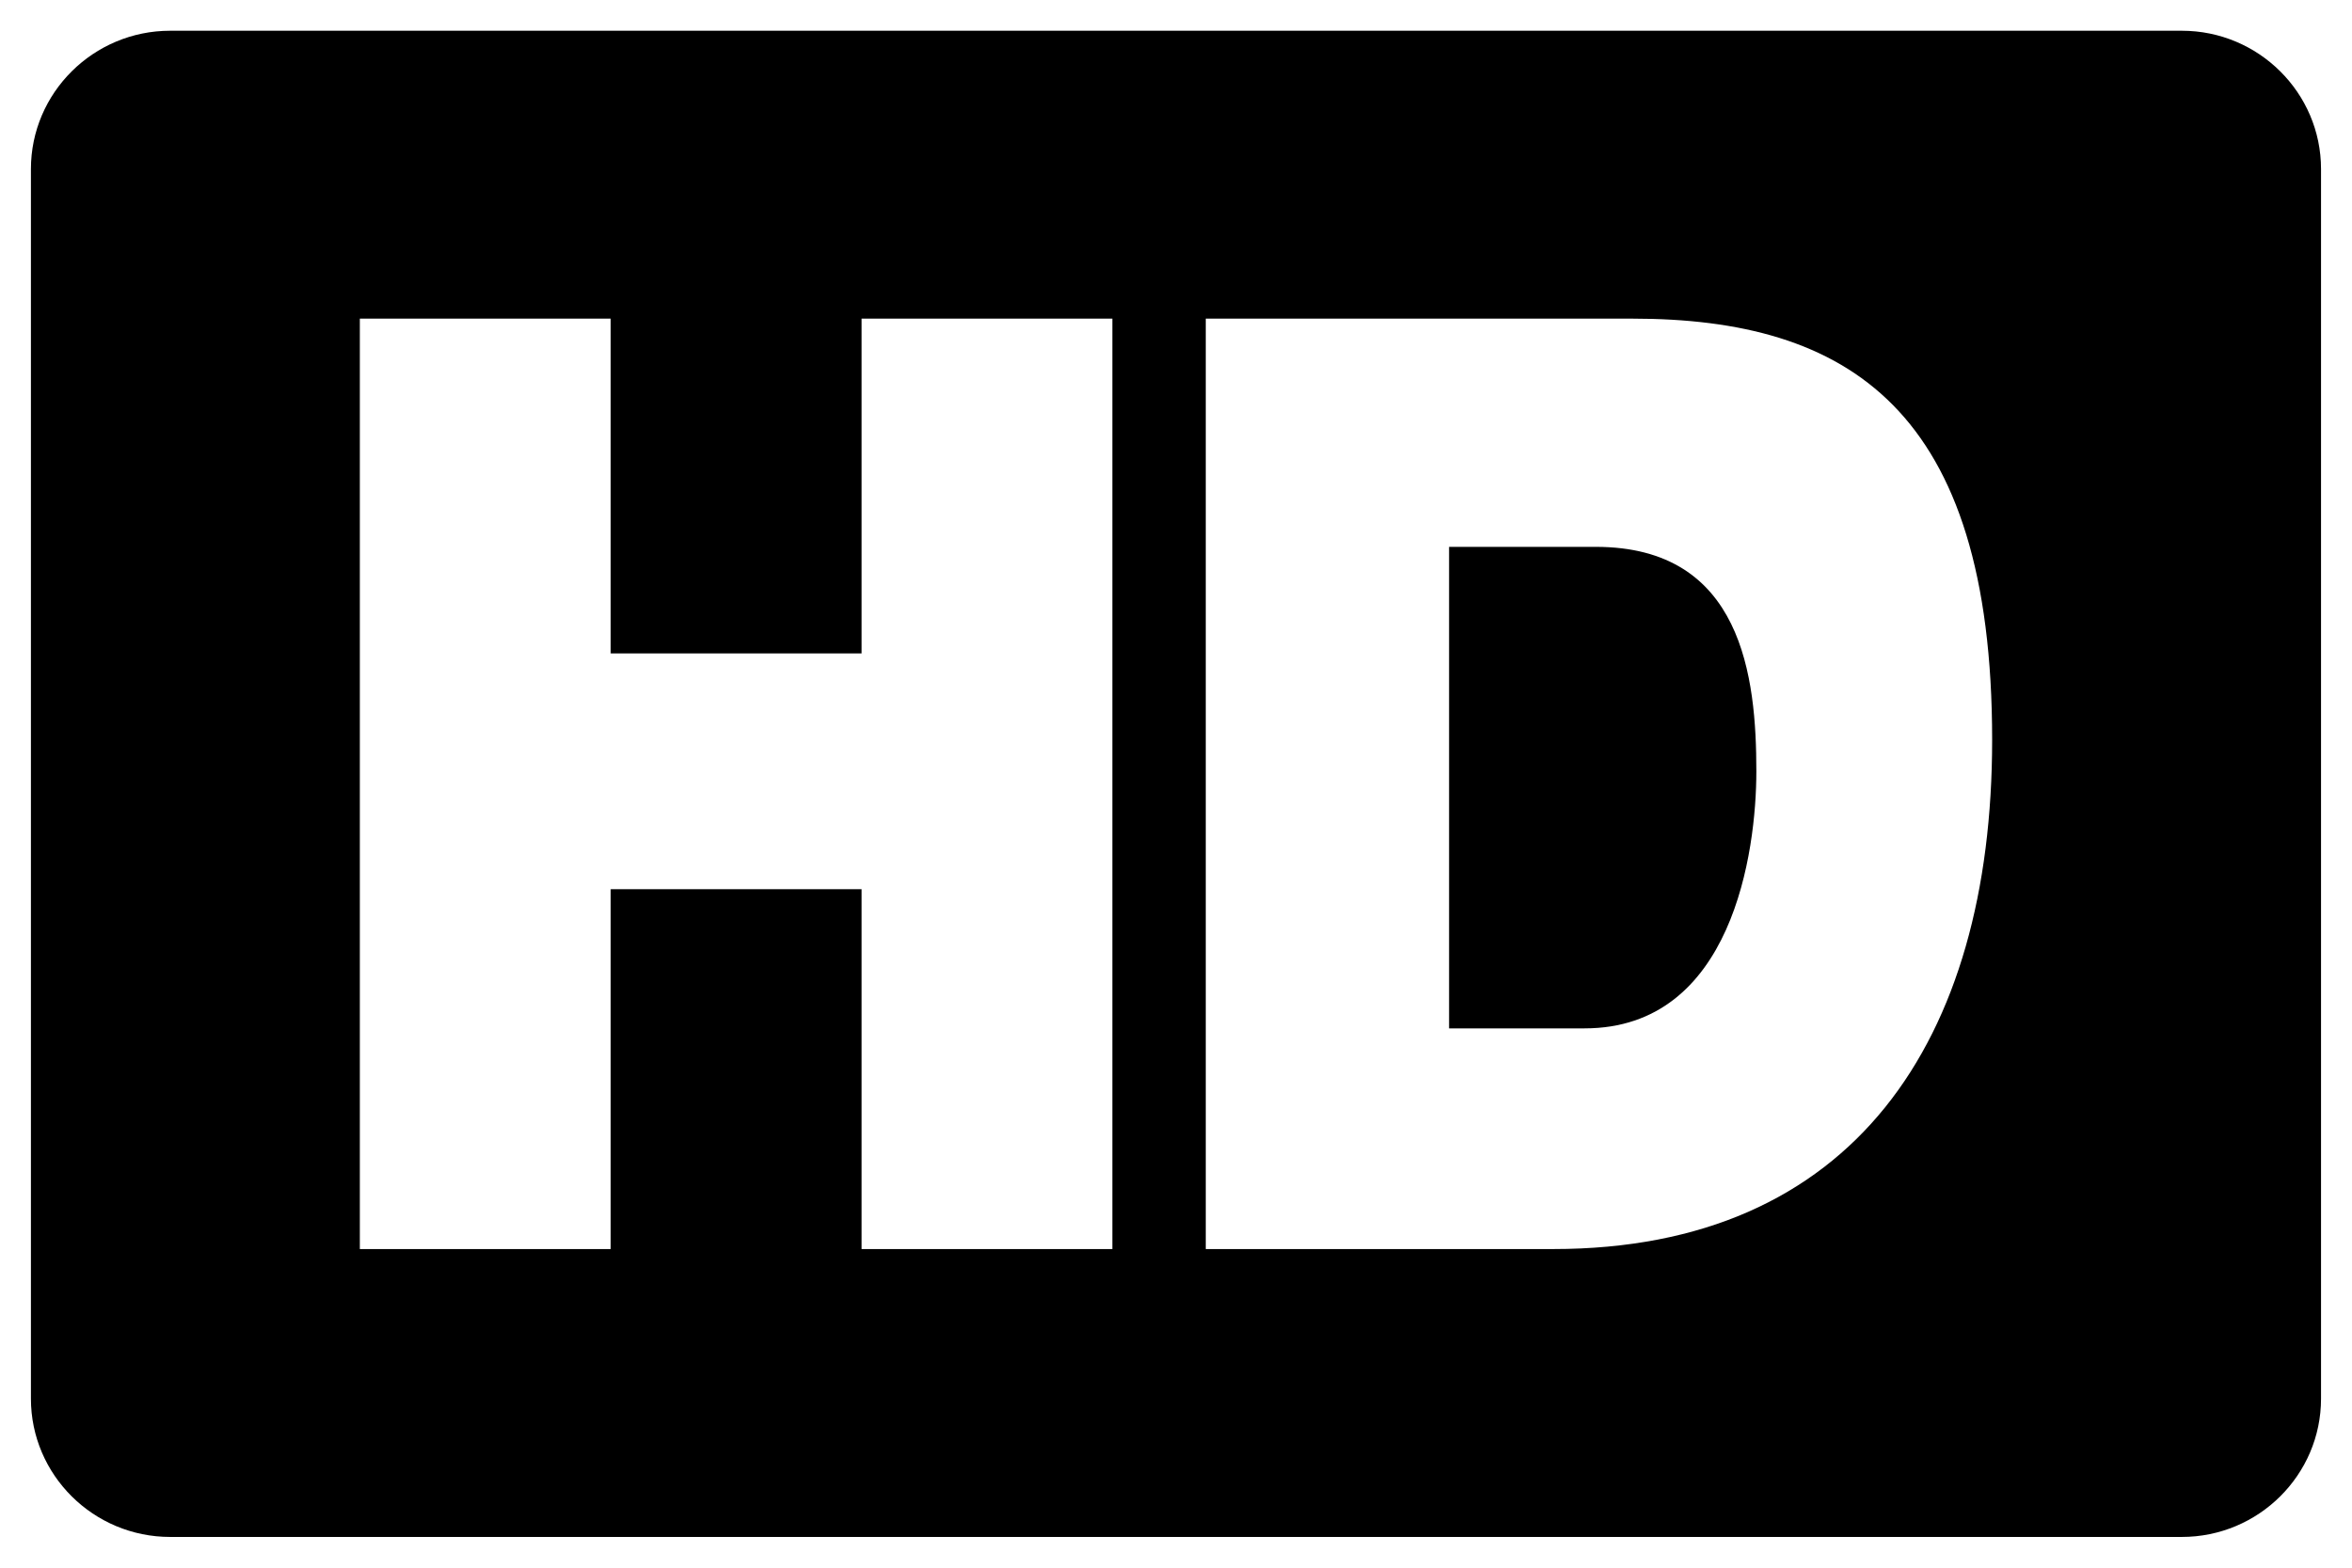
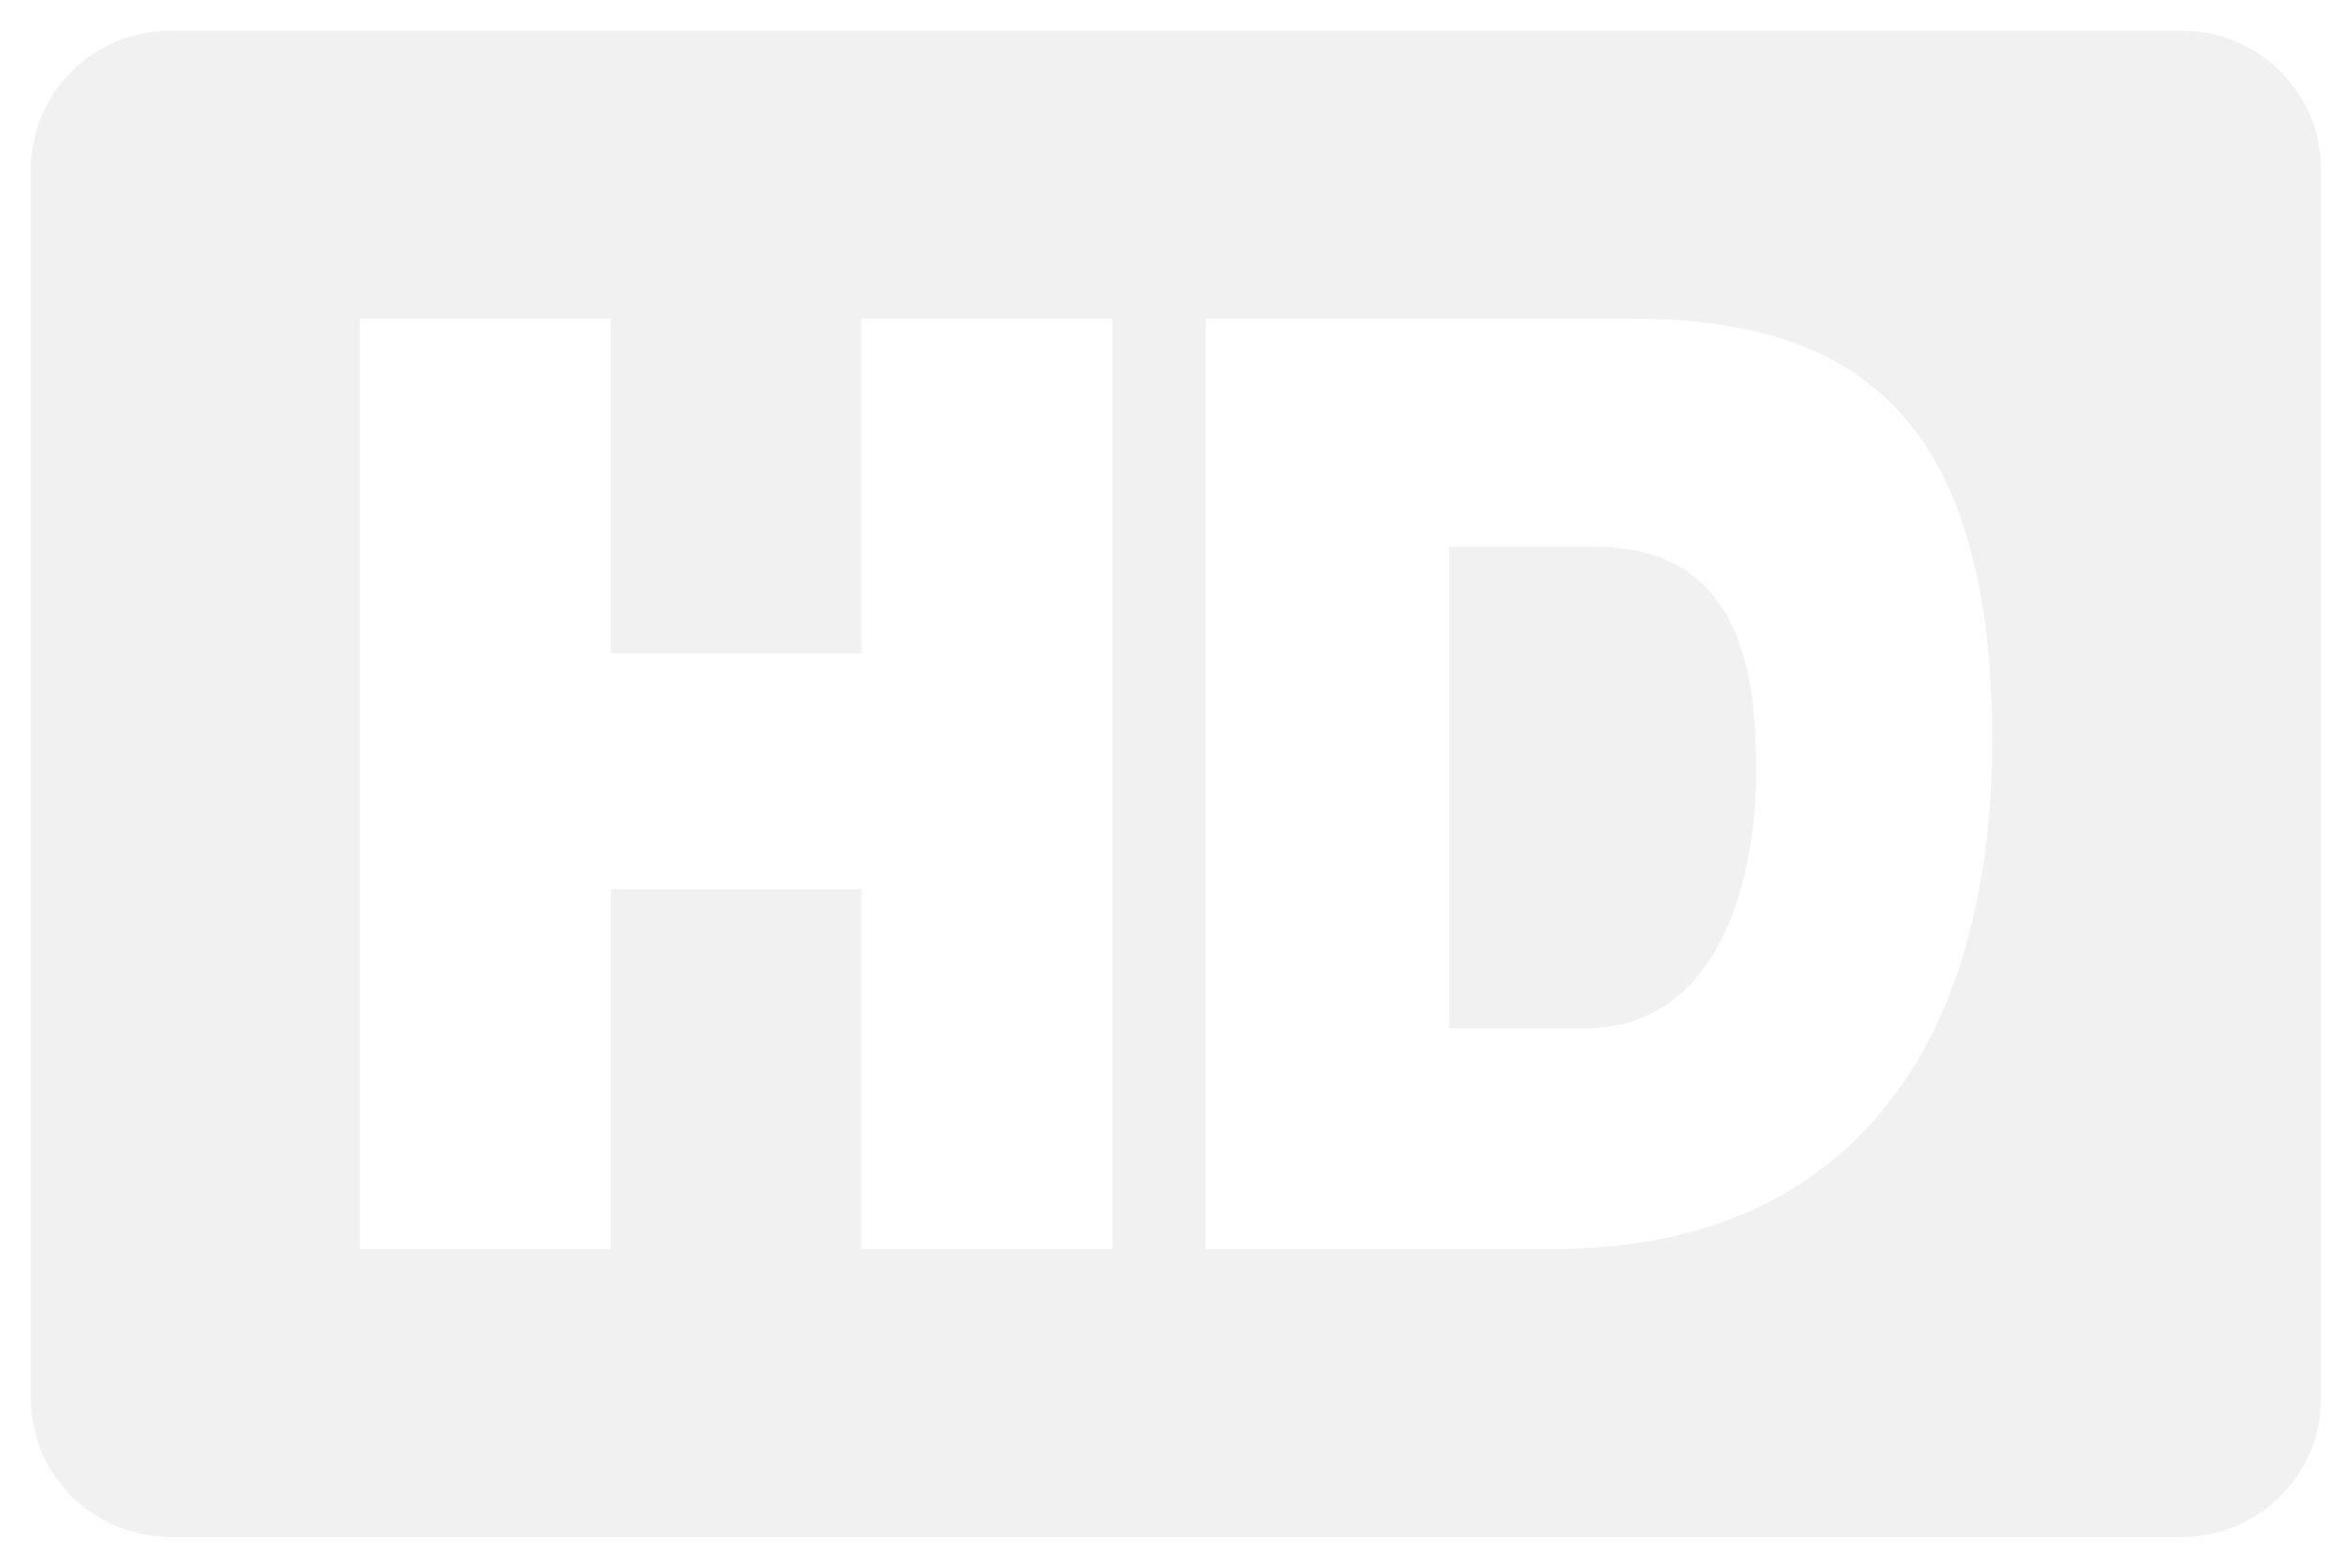
- <svg xmlns="http://www.w3.org/2000/svg" width="150" height="100">
+ <svg xmlns="http://www.w3.org/2000/svg" width="150" height="100" fill="#f1f1f1">
  <path d="M139.145 1.961H10.855c-4.898 0-8.883 3.959-8.883 8.824v78.432c0 4.864 3.984 8.822 8.883 8.822h128.289c4.896 0 8.881-3.958 8.881-8.822V10.785c0-4.865-3.984-8.824-8.88-8.824zM70.941 79.675H54.945V56.719H38.947v22.956H22.949v-59.35h15.998v21.356h15.998V20.325h15.996v59.35zm28.114 0H76.898v-59.35h27.195c13.758 0 22.957 5.759 22.957 26.876.001 19.196-8.878 32.474-27.995 32.474zm2.718-44.792h-9.357v30.715h8.639c9.438 0 10.957-11.277 10.957-16.396 0-6.001-.879-14.319-10.239-14.319z" />
</svg>
